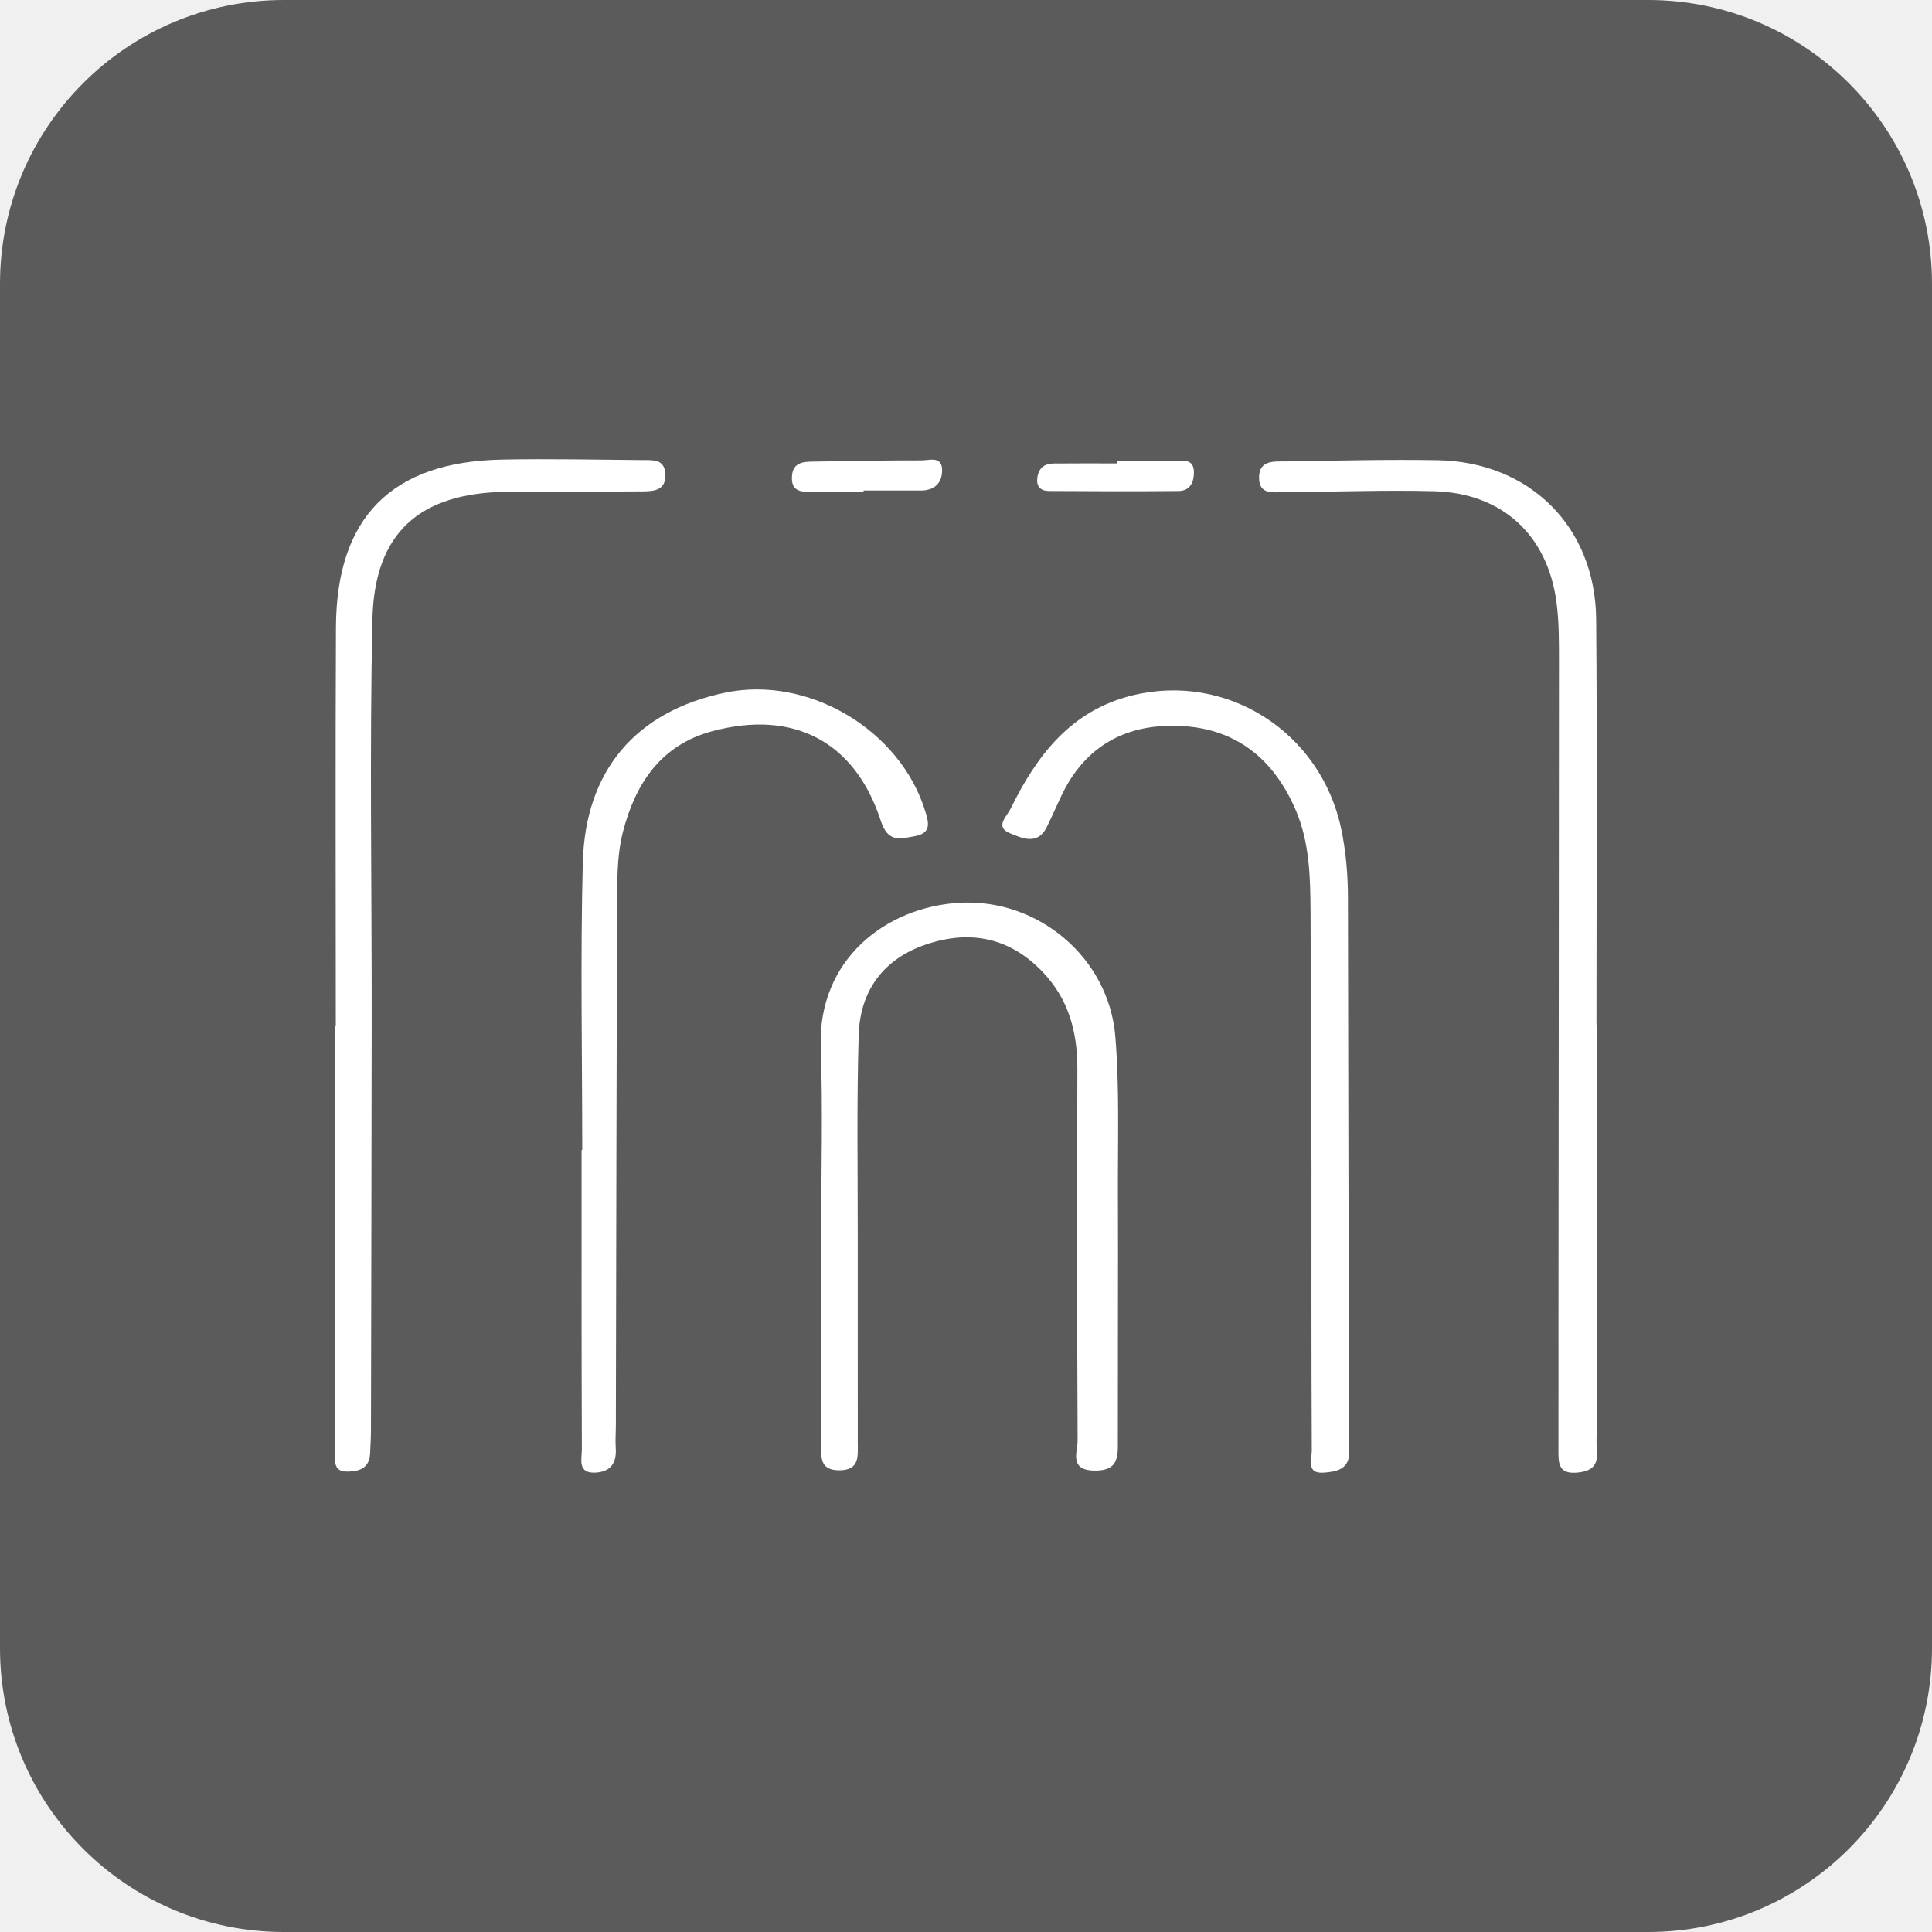
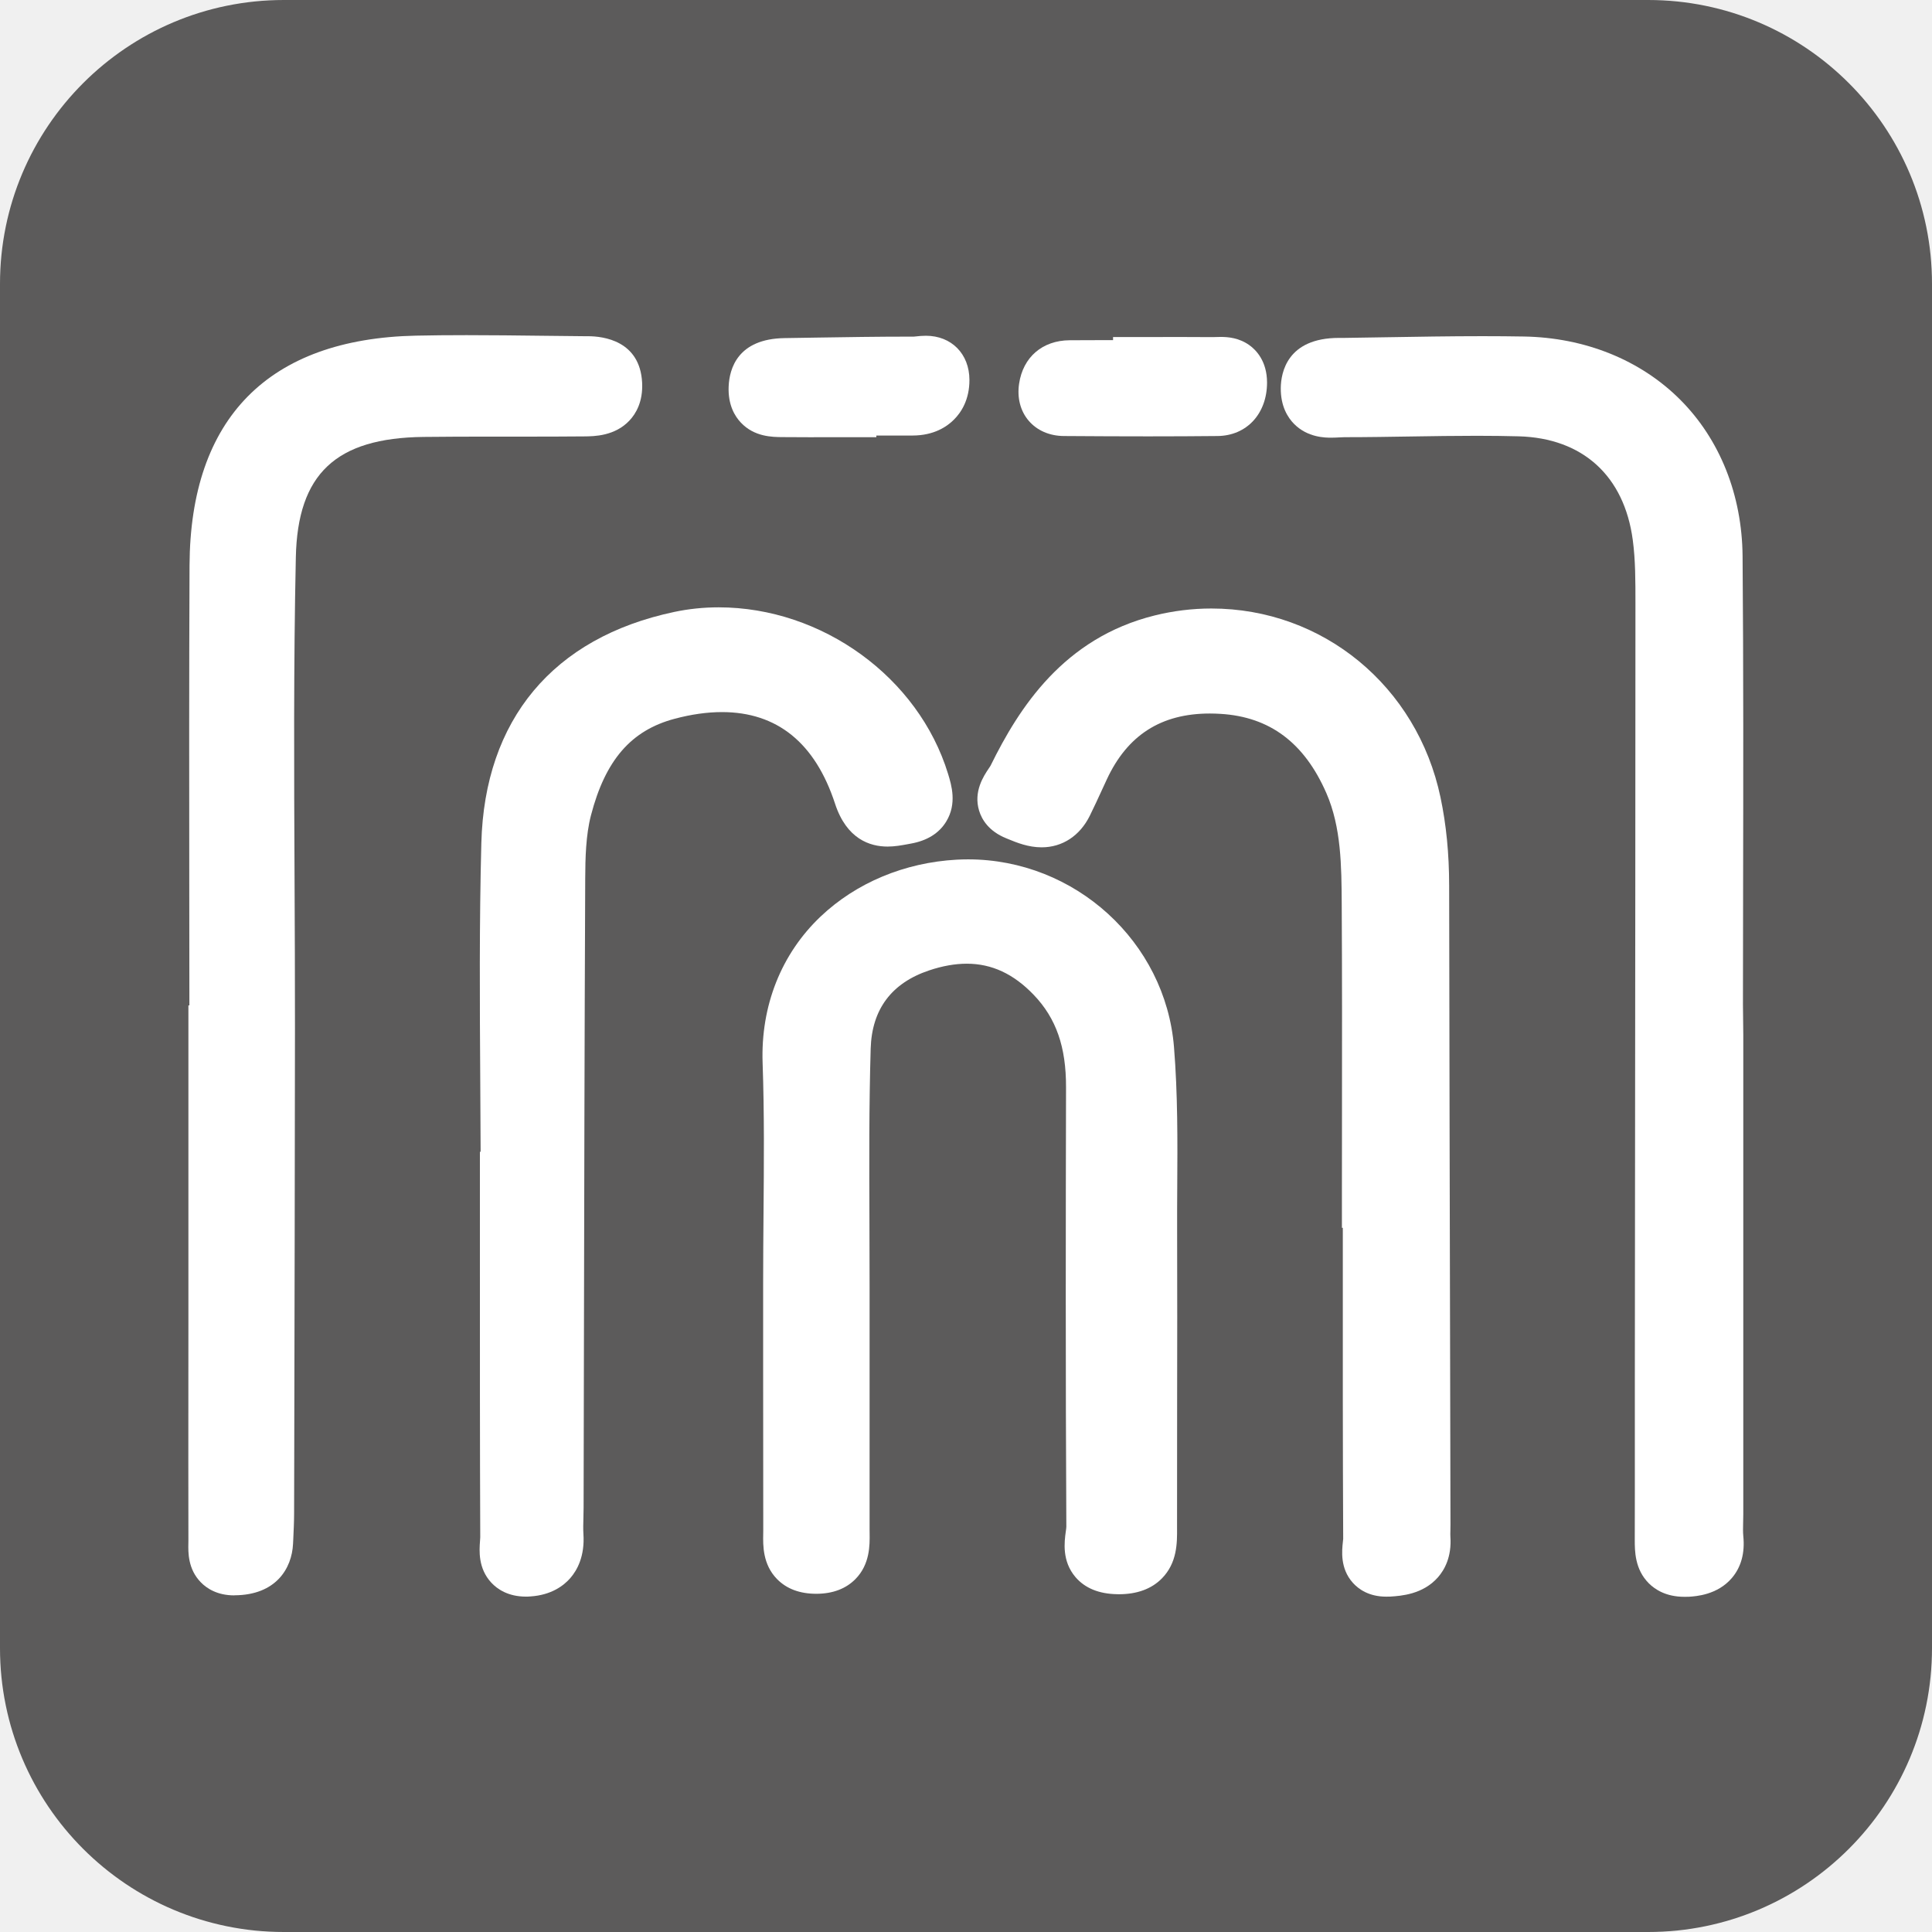
<svg xmlns="http://www.w3.org/2000/svg" version="1.1" id="Layer_1" x="0px" y="0px" viewBox="0 0 512 512" style="enable-background:new 0 0 512 512;" xml:space="preserve">
  <style type="text/css">
	.st0{fill:#5C5B5B;}
	.st1{fill:#FFFFFF;}
</style>
  <path class="st0" d="M436.77,512H75.23C33.68,512,0,478.32,0,436.77V75.23C0,33.68,33.68,0,75.23,0h361.54  C478.32,0,512,33.68,512,75.23v361.54C512,478.32,478.32,512,436.77,512z" />
  <g>
-     <path class="st1" d="M217.63,327.13c-0.01-16.55,0.46-33.11-0.12-49.64c-0.82-23.26,17.36-37.18,36.84-38.25   c20.8-1.14,39.53,14.56,41.23,35.5c1.1,13.53,0.64,27.2,0.68,40.81c0.07,21.89-0.04,43.77-0.02,65.66c0,4.43,0.49,8.64-6.24,8.52   c-6.79-0.11-4.41-5-4.42-8.02c-0.17-32.83-0.14-65.66-0.07-98.49c0.02-9.71-2.27-18.39-9.19-25.64   c-8.75-9.16-19.22-11.19-30.8-7.32c-11.32,3.78-17.61,12.24-17.96,24.04c-0.53,17.87-0.24,35.76-0.25,53.64   c-0.02,18.15,0.02,36.3,0.01,54.45c0,3.44,0.56,7.24-4.86,7.26c-5.49,0.02-4.8-3.86-4.8-7.26   C217.62,363.96,217.64,345.55,217.63,327.13z" />
-     <path class="st1" d="M423.15,271.5c0,35.78,0,71.57,0,107.35c0,1.87-0.15,3.75,0.04,5.6c0.43,4.25-1.77,5.6-5.62,5.84   c-4.43,0.27-4.58-2.48-4.57-5.66c0.03-12.02,0-24.03,0.01-36.05c0.05-57.68,0.12-115.36,0.13-173.05c0-5.33,0.04-10.72-0.66-15.98   c-2.38-17.8-14.42-28.88-32.39-29.37c-13.08-0.36-26.18,0.2-39.26,0.19c-2.95,0-7.23,1.11-7.17-3.89c0.06-4.65,4.09-4.15,7.21-4.2   c13.36-0.19,26.72-0.55,40.07-0.32c24.49,0.43,41.86,17.68,42.06,42.19c0.29,35.78,0.08,71.57,0.08,107.35   C423.1,271.5,423.13,271.5,423.15,271.5z" />
-     <path class="st1" d="M88.99,271.93c0-35.23-0.12-70.46,0.04-105.69c0.13-29.1,14.69-43.83,43.81-44.44   c12.54-0.26,25.1,0.03,37.64,0.13c2.62,0.02,5.63-0.29,5.84,3.68c0.23,4.36-2.98,4.58-5.94,4.61c-12.01,0.12-24.03-0.02-36.04,0.11   c-23.16,0.26-35.15,10.83-35.65,33.9c-0.76,35.21-0.16,70.45-0.19,105.68c-0.03,36.3-0.12,72.59-0.19,108.89   c0,2.13-0.13,4.27-0.23,6.4c-0.18,3.9-2.86,4.78-6.07,4.79c-3.73,0.02-3.23-2.87-3.23-5.17c-0.04-16.55-0.01-33.1,0-49.64   c0-21.08,0-42.17,0-63.25C88.84,271.93,88.92,271.93,88.99,271.93z" />
-     <path class="st1" d="M154.3,304.74c0-25.37-0.51-50.75,0.15-76.1c0.64-24.61,14.18-40.11,37.62-45.06   c22.09-4.67,46.53,9.8,53.14,31.45c0.93,3.03,1.68,5.78-2.83,6.58c-4.07,0.72-7.07,1.71-8.99-4.17   c-6.87-21.03-23.17-29.39-44.58-23.68c-13.72,3.66-20.42,13.93-23.73,26.7c-1.32,5.09-1.49,10.58-1.51,15.89   c-0.2,47-0.26,94-0.36,141c0,2.14-0.17,4.28-0.03,6.41c0.26,3.87-1.29,6.24-5.25,6.5c-5.01,0.33-3.72-3.67-3.73-6.2   c-0.11-26.44-0.07-52.88-0.07-79.31C154.19,304.74,154.24,304.74,154.3,304.74z" />
-     <path class="st1" d="M347.35,307.6c0-21.88,0.09-43.76-0.04-65.63c-0.06-9.33-0.19-18.71-4.03-27.52   c-5.7-13.09-15.38-21.17-29.83-22.03c-14.67-0.88-25.93,5.02-32.33,18.8c-1.24,2.66-2.43,5.34-3.72,7.97   c-2.44,4.94-6.6,2.91-9.73,1.64c-4.13-1.67-0.87-4.45,0.15-6.52c6.92-14.06,15.88-25.96,32.18-30   c25.09-6.22,50.01,9.65,55.43,35.36c1.27,6.02,1.78,12.12,1.79,18.28c0.07,47.76,0.19,95.52,0.3,143.28c0,1.07-0.08,2.14-0.01,3.2   c0.35,5.03-3.47,5.63-6.85,5.85c-4.53,0.29-3.01-3.63-3.02-5.83c-0.13-25.61-0.08-51.23-0.08-76.84   C347.49,307.6,347.42,307.6,347.35,307.6z" />
-     <path class="st1" d="M296.06,122.11c5.06,0,10.12-0.03,15.18,0.01c2.3,0.02,5.16-0.68,5.16,3.11c0,2.7-1.12,4.87-4.09,4.9   c-11.45,0.1-22.89,0.07-34.34-0.01c-2.15-0.02-3.42-1.12-3.05-3.6c0.38-2.6,1.95-3.67,4.36-3.69c5.59-0.05,11.18-0.02,16.77-0.02   C296.06,122.57,296.06,122.34,296.06,122.11z" />
-     <path class="st1" d="M228.86,130.37c-4.53,0-9.06,0.03-13.6-0.01c-2.7-0.03-5.57,0.1-5.39-3.97c0.16-3.77,2.77-4.02,5.59-4.06   c9.6-0.13,19.19-0.35,28.79-0.32c2.04,0,5.41-1.27,5.42,2.62c0.01,3.4-2.05,5.36-5.62,5.37c-5.06,0.01-10.13,0-15.19,0   C228.86,130.13,228.86,130.25,228.86,130.37z" />
+     <path class="st1" d="M296.06,422.48c-4.82-0.08-8.53-1.6-11.03-4.51c-3.66-4.27-2.96-9.38-2.58-12.13c0.06-0.42,0.14-1,0.14-1.21   c-0.22-41.31-0.16-82.06-0.08-116.47c0.03-10.73-2.61-18.29-8.55-24.5c-5.32-5.56-11.12-8.27-17.75-8.27   c-3.1,0-6.44,0.59-9.96,1.77c-9.98,3.34-15.2,10.31-15.51,20.72c-0.45,15.19-0.39,30.72-0.33,45.74   c0.02,5.81,0.04,11.62,0.04,17.43c-0.01,10.72,0,21.45,0,32.17c0.01,10.73,0.01,21.47,0,32.2c0,0.31,0,0.63,0.01,0.94   c0.04,3.06,0.11,8.19-3.76,12.11c-2.53,2.57-6.02,3.89-10.35,3.9c-4.41,0-7.88-1.31-10.41-3.88c-3.84-3.91-3.74-8.97-3.68-12   c0.01-0.36,0.01-0.71,0.01-1.06c-0.03-14.43-0.03-28.87-0.03-43.3l0-22.03c0-6.14,0.05-12.37,0.1-18.4   c0.11-13.15,0.23-26.74-0.24-40c-0.53-15.12,4.93-28.91,15.38-38.82c9.44-8.95,22.25-14.3,36.08-15.06c0.99-0.05,2-0.08,2.99-0.08   c28.34,0,52.31,21.85,54.57,49.74c1.01,12.44,0.94,25,0.86,37.15c-0.02,3.92-0.05,7.83-0.03,11.75c0.05,15.04,0.03,30.33,0,45.12   c-0.02,10.84-0.03,21.69-0.02,32.53l0,0.92c0.03,3.89,0.07,9.23-4.06,13.39c-2.73,2.75-6.56,4.15-11.38,4.15L296.06,422.48z" />
+     <path class="st1" d="M210.64,340.09c-0.01-19.56,0.55-39.15-0.14-58.69c-0.97-27.5,20.52-43.95,43.55-45.22   c24.59-1.35,46.74,17.22,48.74,41.97c1.3,16,0.75,32.16,0.8,48.24c0.08,25.88-0.05,51.75-0.02,77.63   c0.01,5.24,0.58,10.21-7.37,10.07c-8.03-0.14-5.21-5.91-5.23-9.49c-0.2-38.81-0.17-77.63-0.08-116.44   c0.03-11.48-2.69-21.74-10.87-30.31c-10.34-10.83-22.73-13.23-36.41-8.66c-13.38,4.47-20.81,14.47-21.23,28.42   c-0.63,21.12-0.28,42.27-0.3,63.41c-0.02,21.46,0.03,42.92,0.01,64.37c0,4.07,0.66,8.56-5.75,8.58c-6.49,0.02-5.67-4.57-5.68-8.58   C210.63,383.64,210.65,361.87,210.64,340.09z" />
+     <path class="st1" d="M446.33,423.17c-4.8,0-7.75-1.95-9.38-3.58c-3.74-3.75-3.72-8.63-3.72-11.54c0.03-8.72,0.02-17.44,0.02-26.16   c0-5.48-0.01-10.96,0-16.44l0.05-53.04c0.05-50.51,0.1-101.02,0.11-151.53l0-1.01c0-5.88,0.01-11.44-0.71-16.78   c-2.27-16.98-13.28-26.99-30.22-27.46c-3.43-0.09-7.07-0.14-11.14-0.14c-5.73,0-11.6,0.09-17.27,0.18   c-5.74,0.09-11.67,0.19-17.54,0.19h-0.25c-0.39,0-0.8,0.03-1.22,0.05c-0.74,0.04-1.51,0.08-2.25,0.08c-1.55,0-6.26,0-9.87-3.65   c-1.64-1.66-3.58-4.66-3.52-9.55c0.05-3.98,1.65-13.24,15.42-13.24l1.37,0c3.61-0.05,7.23-0.11,10.84-0.17   c8.45-0.14,17.19-0.29,25.81-0.29c3.9,0,7.5,0.03,10.98,0.09c16.21,0.28,30.91,6.22,41.41,16.72   c10.54,10.54,16.41,25.27,16.55,41.47c0.25,29.71,0.19,59.9,0.14,89.09c-0.02,9.92-0.04,19.85-0.04,29.77l0.09,8.12v126.92   c0,0.74-0.02,1.49-0.04,2.23c-0.03,1.31-0.06,2.55,0.04,3.55c0.46,4.49-0.56,8.24-3.02,11.13c-3.84,4.51-9.57,4.86-11.45,4.98   C447.11,423.16,446.71,423.17,446.33,423.17z" />
+     <path class="st1" d="M453.61,274.33c0,42.31,0,84.61,0,126.92c0,2.21-0.17,4.44,0.05,6.63c0.51,5.03-2.09,6.62-6.65,6.9   c-5.24,0.32-5.41-2.93-5.4-6.69c0.04-14.21,0-28.41,0.02-42.62c0.06-68.19,0.15-136.39,0.16-204.58c0-6.3,0.05-12.67-0.78-18.9   c-2.81-21.04-17.05-34.14-38.29-34.73c-15.46-0.43-30.94,0.23-46.42,0.23c-3.49,0-8.55,1.31-8.48-4.6   c0.07-5.49,4.84-4.91,8.52-4.96c15.79-0.22,31.59-0.65,47.37-0.38c28.95,0.5,49.48,20.9,49.72,49.87   c0.35,42.3,0.09,84.61,0.09,126.91C453.55,274.33,453.58,274.33,453.61,274.33z" />
+     <path class="st1" d="M62.08,422.79c-4.53,0-7.31-1.87-8.85-3.45c-3.45-3.53-3.36-7.96-3.31-10.34c0-0.23,0.01-0.47,0.01-0.69   c-0.03-13.93-0.02-27.86-0.01-41.79l0.01-16.92l0-83.16h0.26c0-9.77-0.02-19.54-0.03-29.31c-0.03-28.61-0.06-58.19,0.07-87.3   c0.18-39,20.93-60.05,59.99-60.88c4.14-0.09,8.53-0.13,13.42-0.13c6.68,0,13.45,0.08,20,0.16c3.78,0.04,7.55,0.09,11.33,0.12h0.82   c4.13,0,13.8,1.2,14.38,12.29c0.26,5.09-1.68,8.28-3.36,10.06c-3.88,4.12-9.33,4.18-11.95,4.2c-5.33,0.05-10.65,0.06-15.98,0.06   l-9.41,0c-5.44,0-11.29,0.01-17.21,0.08c-23.26,0.26-33.39,9.8-33.86,31.88c-0.61,28.39-0.47,57.33-0.34,85.31   c0.06,12.93,0.12,26.3,0.11,39.46c-0.03,37.08-0.11,74.17-0.19,111.25l-0.04,17.49c-0.01,2.31-0.12,4.55-0.22,6.72l-0.06,1.22   c-0.31,6.56-4.54,13.59-15.5,13.65H62.08z" />
+     <path class="st1" d="M58.56,274.83c0-41.65-0.15-83.3,0.05-124.95c0.16-34.4,17.36-51.82,51.79-52.54   c14.83-0.31,29.67,0.03,44.5,0.15c3.1,0.02,6.66-0.34,6.9,4.35c0.27,5.15-3.53,5.42-7.02,5.45c-14.2,0.14-28.41-0.03-42.61,0.14   c-27.38,0.31-41.56,12.8-42.14,40.08c-0.9,41.63-0.19,83.29-0.23,124.94c-0.04,42.91-0.14,85.82-0.23,128.73   c-0.01,2.52-0.15,5.04-0.27,7.56c-0.22,4.62-3.39,5.65-7.17,5.67c-4.41,0.02-3.82-3.39-3.82-6.11c-0.04-19.56-0.01-39.13,0-58.69   c0-24.93,0-49.85,0-74.78C58.38,274.83,58.47,274.83,58.56,274.83z" />
+     <path class="st1" d="M139.39,423.12c-4.76,0-7.62-2.01-9.19-3.7c-3.53-3.8-3.18-8.52-2.99-11.05c0.03-0.33,0.06-0.65,0.06-0.95   c-0.1-24.5-0.09-49.4-0.09-73.48l0-28.7h0.19c-0.02-6.36-0.06-12.73-0.1-18.95c-0.13-20.59-0.26-41.87,0.29-62.86   c0.85-32.72,19.01-54.47,51.12-61.26c3.82-0.81,7.78-1.22,11.76-1.22c27.42,0,52.99,18.56,60.81,44.14   c0.9,2.95,2.41,7.89-0.5,12.64c-1.9,3.11-5.07,5.07-9.4,5.84l-0.86,0.16c-1.58,0.29-3.36,0.62-5.27,0.62   c-4.66,0-10.85-1.97-13.92-11.35c-5.27-16.12-15.36-24.29-29.98-24.29c-3.92,0-8.16,0.6-12.6,1.79   c-11.49,3.07-18.31,10.96-22.11,25.58c-1.36,5.22-1.5,11.37-1.52,16.71c-0.19,42.42-0.27,85.56-0.35,127.28l-0.08,39.4   c0,0.94-0.03,1.88-0.05,2.81c-0.04,1.5-0.08,2.92,0,4.17c0.41,5.97-1.67,9.69-3.48,11.77c-1.76,2.01-5.01,4.48-10.54,4.85   C140.18,423.11,139.77,423.12,139.39,423.12z" />
+     <path class="st1" d="M135.77,313.63c0-29.99-0.61-60,0.17-89.97c0.76-29.09,16.77-47.42,44.48-53.28   c26.12-5.52,55.01,11.59,62.82,37.18c1.1,3.58,1.99,6.83-3.35,7.78c-4.81,0.85-8.36,2.02-10.63-4.93   c-8.13-24.86-27.39-34.75-52.7-28c-16.23,4.33-24.14,16.47-28.06,31.57c-1.56,6.02-1.76,12.5-1.79,18.78   c-0.24,55.57-0.31,111.13-0.43,166.7c-0.01,2.53-0.2,5.06-0.03,7.57c0.31,4.57-1.53,7.37-6.21,7.68c-5.93,0.39-4.39-4.34-4.41-7.33   c-0.13-31.26-0.08-62.51-0.08-93.77C135.63,313.63,135.7,313.63,135.77,313.63z" />
+     <path class="st1" d="M367.36,423.13c-4.6,0-7.36-2.01-8.86-3.69c-3.41-3.82-2.87-8.57-2.62-10.85c0.03-0.27,0.07-0.54,0.08-0.78   c-0.12-23.9-0.11-48.26-0.1-71.83l0-10.6h-0.24V317c0-7.44,0.01-14.88,0.02-22.32c0.02-18.11,0.04-36.83-0.07-55.23   c-0.06-9.93-0.12-20.2-4.06-29.24c-5.83-13.37-15.01-20.25-28.08-21.03c-0.95-0.06-1.9-0.09-2.81-0.09   c-12.91,0-21.85,5.72-27.31,17.48c-0.43,0.92-0.85,1.84-1.27,2.75c-1.03,2.24-2.09,4.55-3.22,6.84c-2.63,5.33-7.28,8.39-12.77,8.39   c-3.55,0-6.61-1.25-8.84-2.17l-0.54-0.22c-4.67-1.89-6.49-5.01-7.19-7.3c-1.56-5.09,1.22-9.23,2.55-11.21   c0.17-0.26,0.35-0.5,0.48-0.74c7.55-15.35,19.36-33.83,43.5-39.81c4.93-1.22,9.98-1.84,15-1.84c29.56,0,54.54,20.58,60.74,50.06   c1.53,7.26,2.28,14.9,2.29,23.33c0.06,42.55,0.16,85.1,0.26,127.64l0.09,41.74c0,0.52-0.01,1.04-0.02,1.57   c-0.02,0.64-0.03,1.24,0,1.65c0.37,5.34-1.57,8.77-3.27,10.72c-4,4.58-9.84,4.96-12.64,5.14   C368.07,423.12,367.7,423.13,367.36,423.13z" />
+     <path class="st1" d="M363.99,317c0-25.87,0.11-51.73-0.05-77.6c-0.07-11.03-0.22-22.12-4.76-32.54   c-6.74-15.47-18.19-25.02-35.26-26.05c-17.34-1.04-30.65,5.93-38.23,22.22c-1.46,3.14-2.87,6.31-4.4,9.42   c-2.88,5.84-7.81,3.44-11.5,1.94c-4.89-1.98-1.03-5.26,0.18-7.7c8.18-16.62,18.78-30.69,38.05-35.47   c29.67-7.36,59.13,11.4,65.53,41.8c1.5,7.12,2.1,14.33,2.11,21.62c0.08,56.46,0.23,112.92,0.35,169.39c0,1.26-0.09,2.53-0.01,3.78   c0.42,5.95-4.1,6.65-8.1,6.91c-5.36,0.35-3.56-4.3-3.57-6.89c-0.15-30.28-0.1-60.56-0.1-90.84C364.16,317,364.08,317,363.99,317z" />
+     <path class="st1" d="M304.32,115.64c-6.76,0-14.09-0.03-22.41-0.09c-3.78-0.03-7.07-1.46-9.28-4.03c-2.21-2.57-3.12-6.07-2.56-9.83   c1.04-7.05,6.17-11.46,13.38-11.52c2.81-0.02,5.61-0.03,8.42-0.03l3.1,0v-0.82l18.85-0.01c2.51,0,5.03,0.01,7.54,0.03   c0,0,0,0,0.01,0c0.29,0,0.54-0.01,0.79-0.02c0.45-0.02,0.9-0.03,1.34-0.03c1.96,0,4.88,0.23,7.62,2.2c1.74,1.25,4.66,4.21,4.66,9.9   c-0.01,8.27-5.41,14.09-13.13,14.16C316.81,115.61,310.82,115.64,304.32,115.64z" />
+     <path class="st1" d="M303.36,97.71c5.98,0,11.97-0.03,17.95,0.01c2.72,0.02,6.1-0.8,6.1,3.67c0,3.19-1.32,5.76-4.83,5.79   c-13.53,0.12-27.07,0.09-40.6-0.01c-2.54-0.02-4.04-1.33-3.61-4.26c0.45-3.08,2.31-4.34,5.16-4.37c6.61-0.06,13.22-0.02,19.83-0.02   C303.36,98.26,303.36,97.98,303.36,97.71z" />
+     <path class="st1" d="M214.41,115.87c-2.22,0-4.43-0.01-6.65-0.03l-0.34,0c-2.8-0.02-7.49-0.06-11.07-3.83   c-1.6-1.68-3.46-4.71-3.25-9.6c0.2-4.71,2.4-12.64,14.86-12.81c2.96-0.04,5.92-0.09,8.88-0.14c7.73-0.12,15.72-0.25,23.61-0.25   l1.69,0c0.15-0.01,0.39-0.04,0.63-0.06c0.71-0.08,1.6-0.17,2.61-0.17c6.76,0,11.51,4.8,11.53,11.68c0.02,5.29-2.2,8.64-4.08,10.52   c-1.91,1.93-5.37,4.22-10.93,4.24c-2.5,0-9.66,0.01-9.66,0.01l0,0.43h-8.31L214.41,115.87z" />
+     <path class="st1" d="M223.91,107.48c-5.36,0-10.72,0.04-16.07-0.01c-3.2-0.03-6.58,0.12-6.38-4.69c0.19-4.46,3.28-4.75,6.61-4.79   c11.35-0.15,22.69-0.41,34.03-0.38c2.42,0.01,6.39-1.5,6.41,3.1c0.02,4.02-2.42,6.34-6.65,6.35c-5.99,0.01-11.97,0-17.96,0   C223.91,107.19,223.91,107.34,223.91,107.48z" />
  </g>
</svg>
